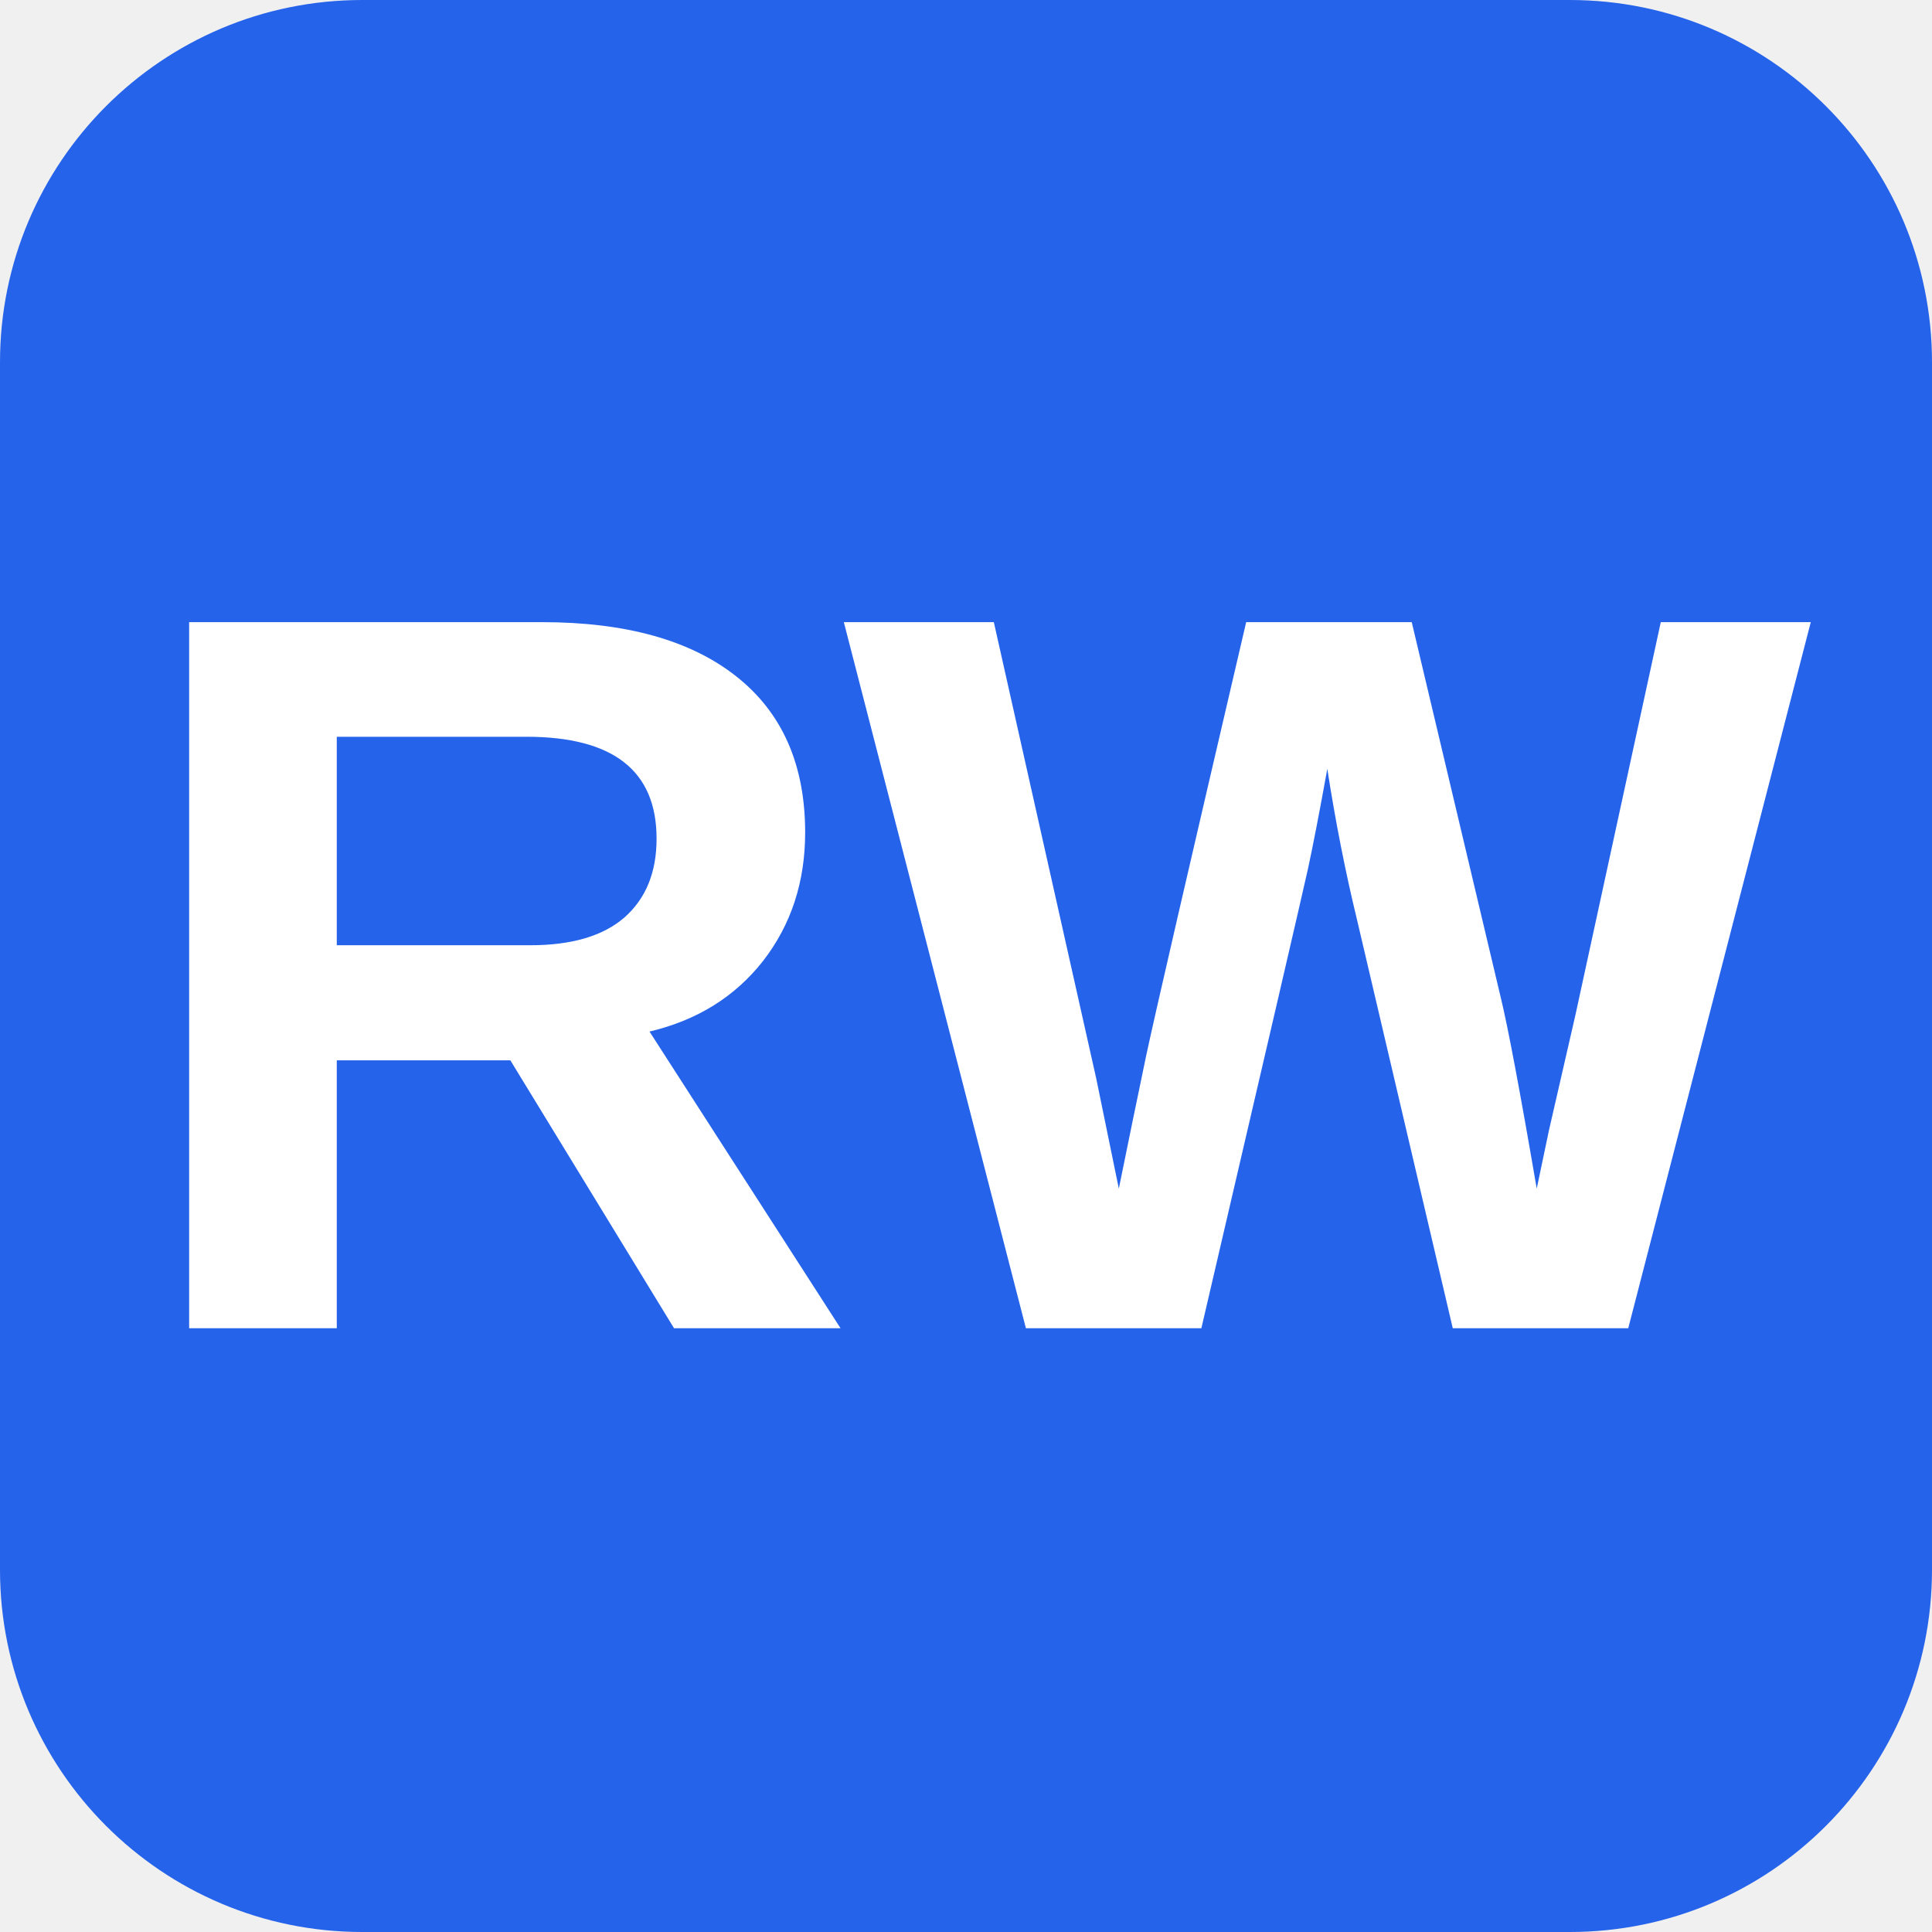
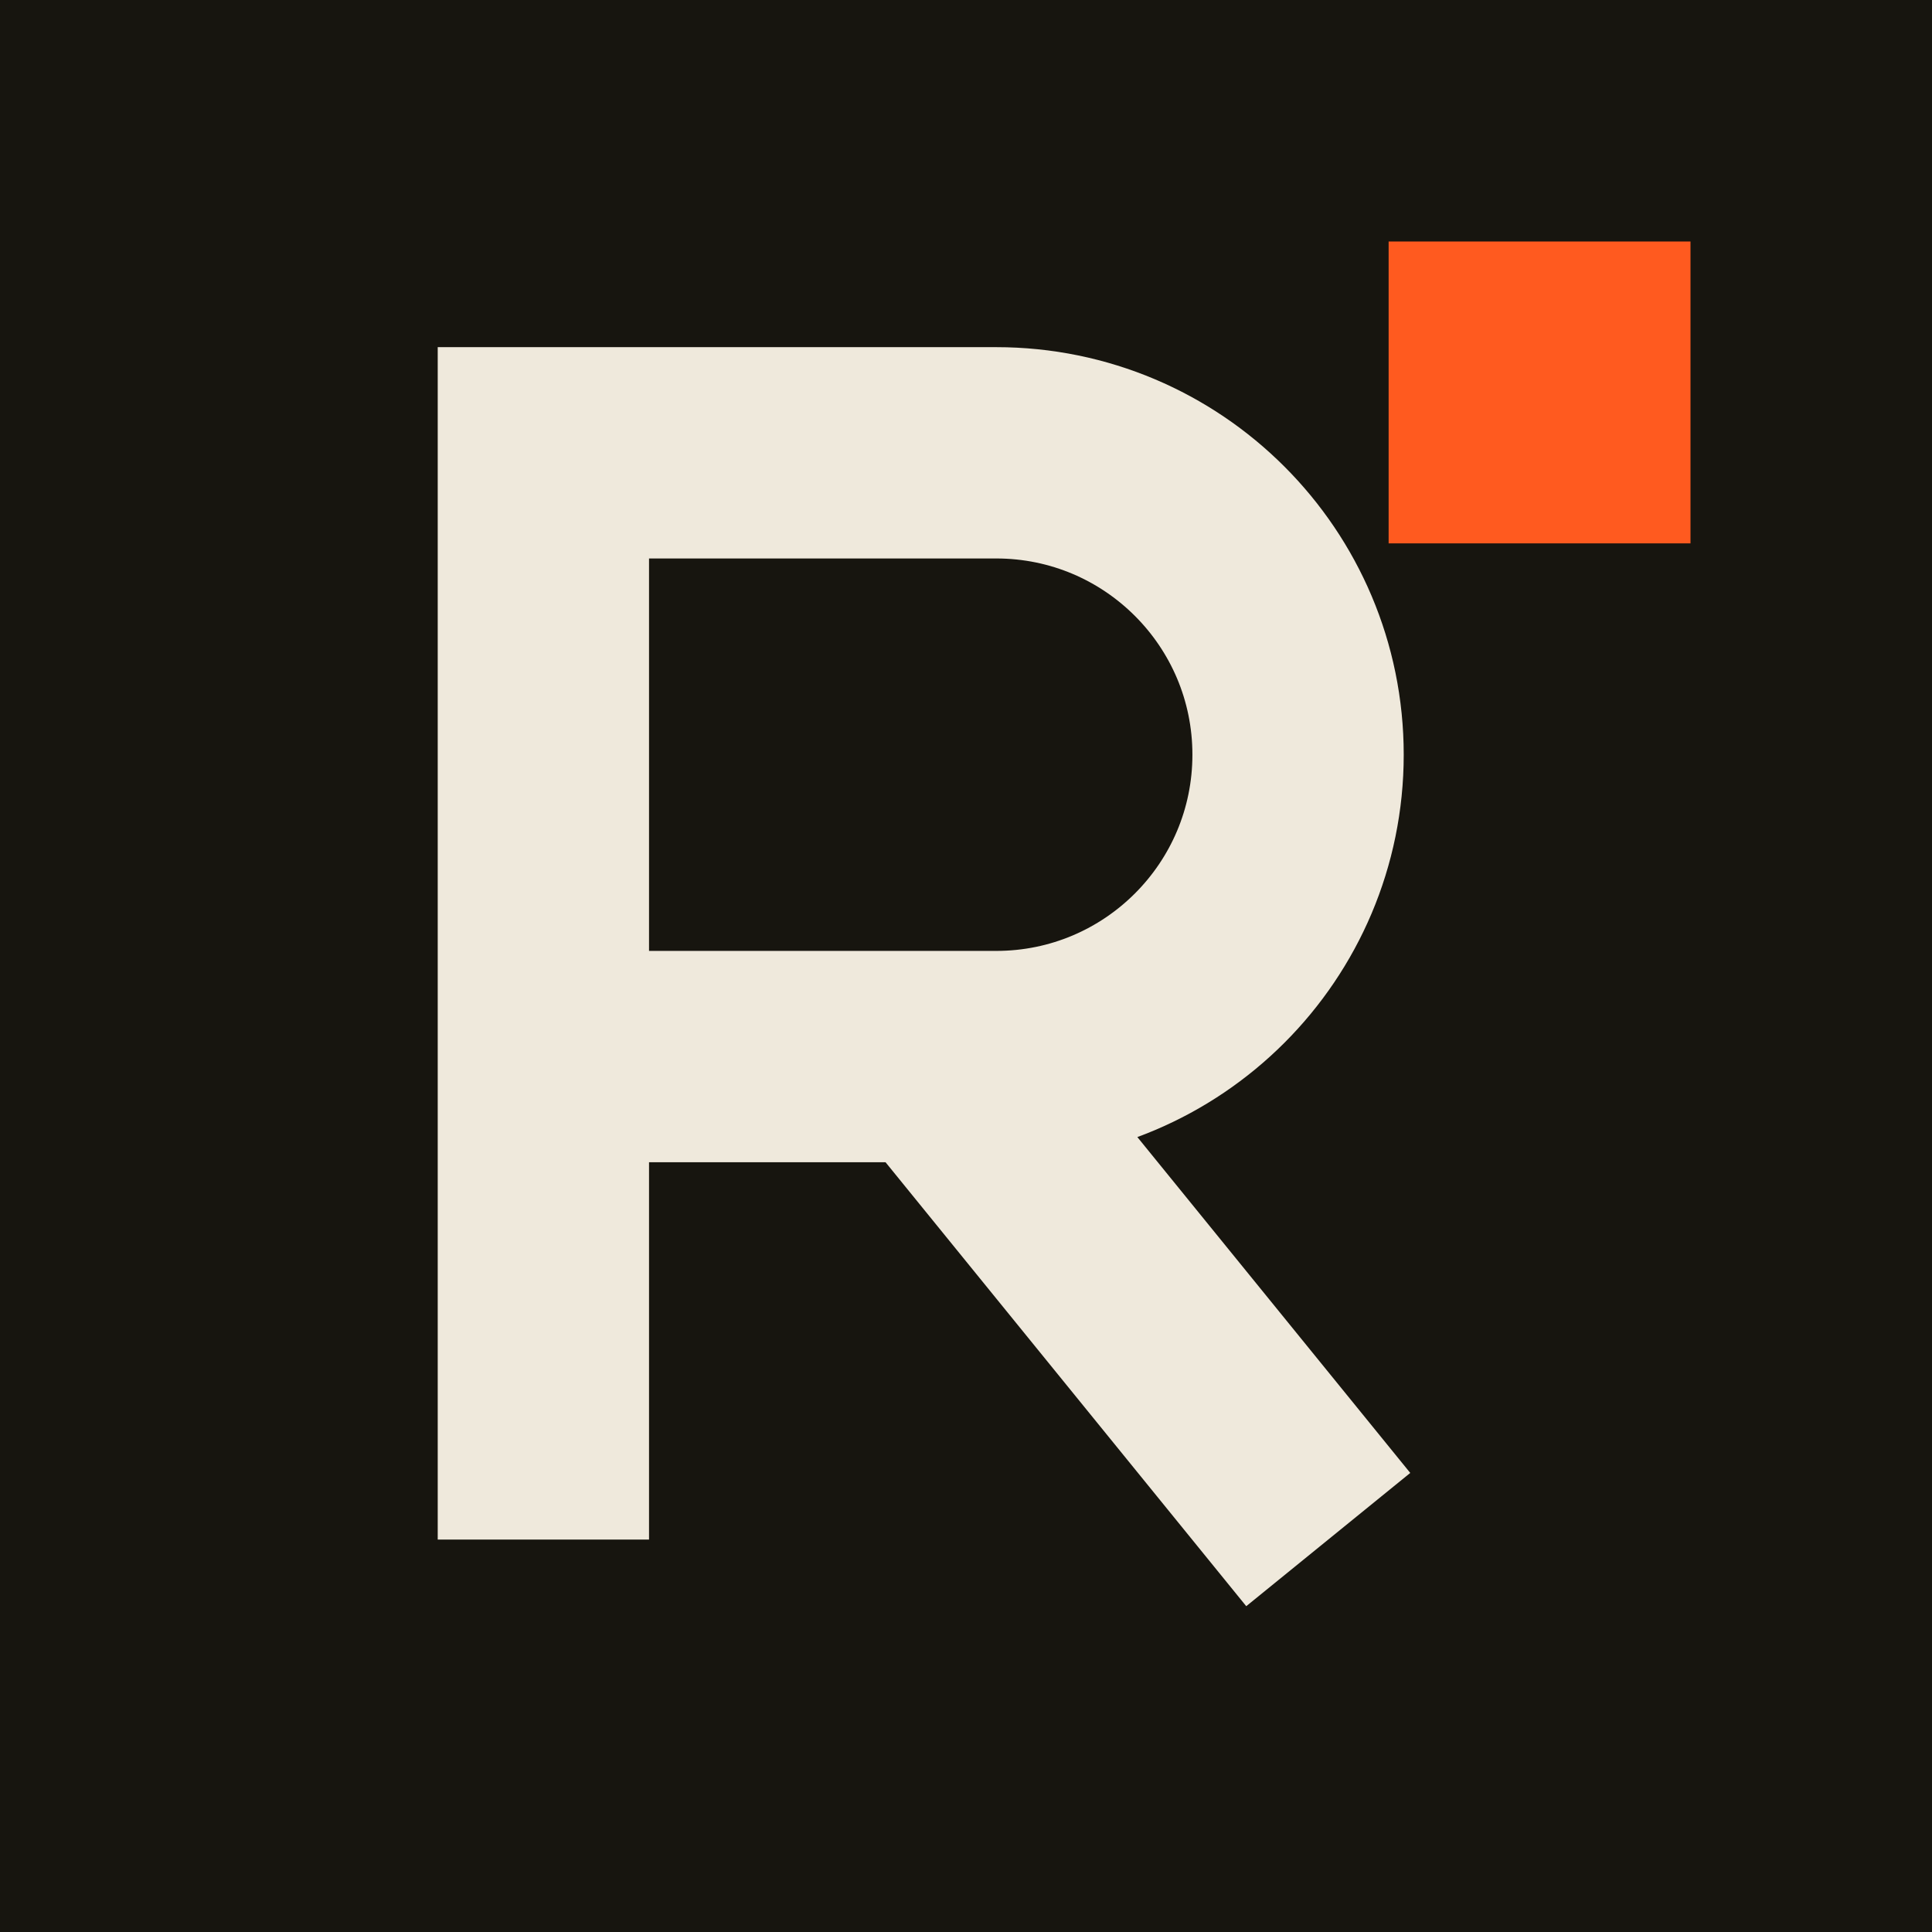
<svg xmlns="http://www.w3.org/2000/svg" viewBox="0 0 64 64">
-   <rect width="64" height="64" rx="12" fill="#2563eb" />
-   <text x="32" y="44" font-family="Arial,Helvetica,sans-serif" font-size="34" font-weight="700" fill="#fff" text-anchor="middle">RW</text>
+   <rect width="64" height="64" fill="#17150f" />
+   <path d="M18 51V15h15a10 10 0 0 1 0 20H18M31 35l13 16" fill="none" stroke="#efe9dc" stroke-width="7" />
+   <rect x="46" y="8" width="10" height="10" fill="#ff5a1f" />
</svg>
